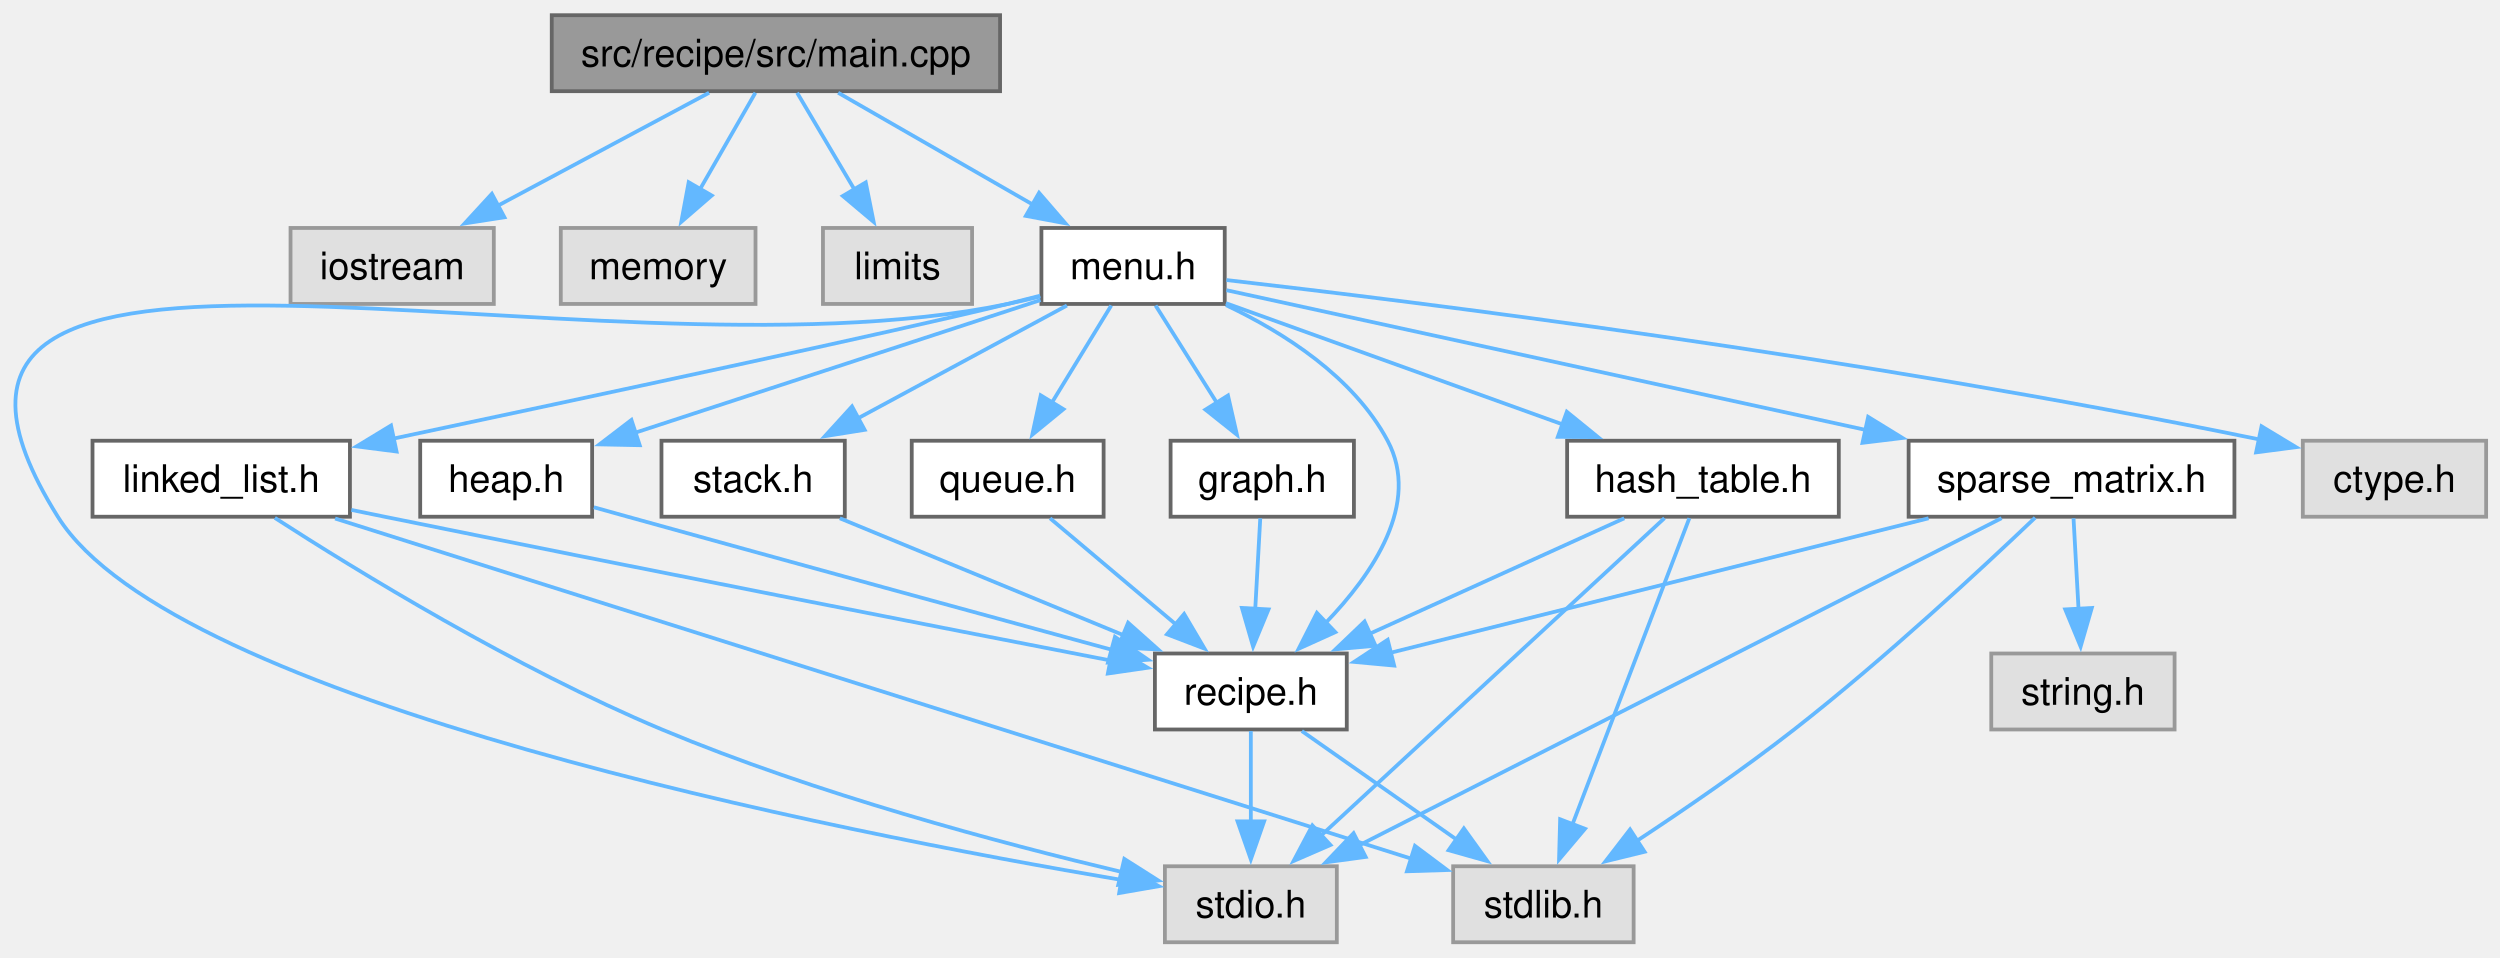
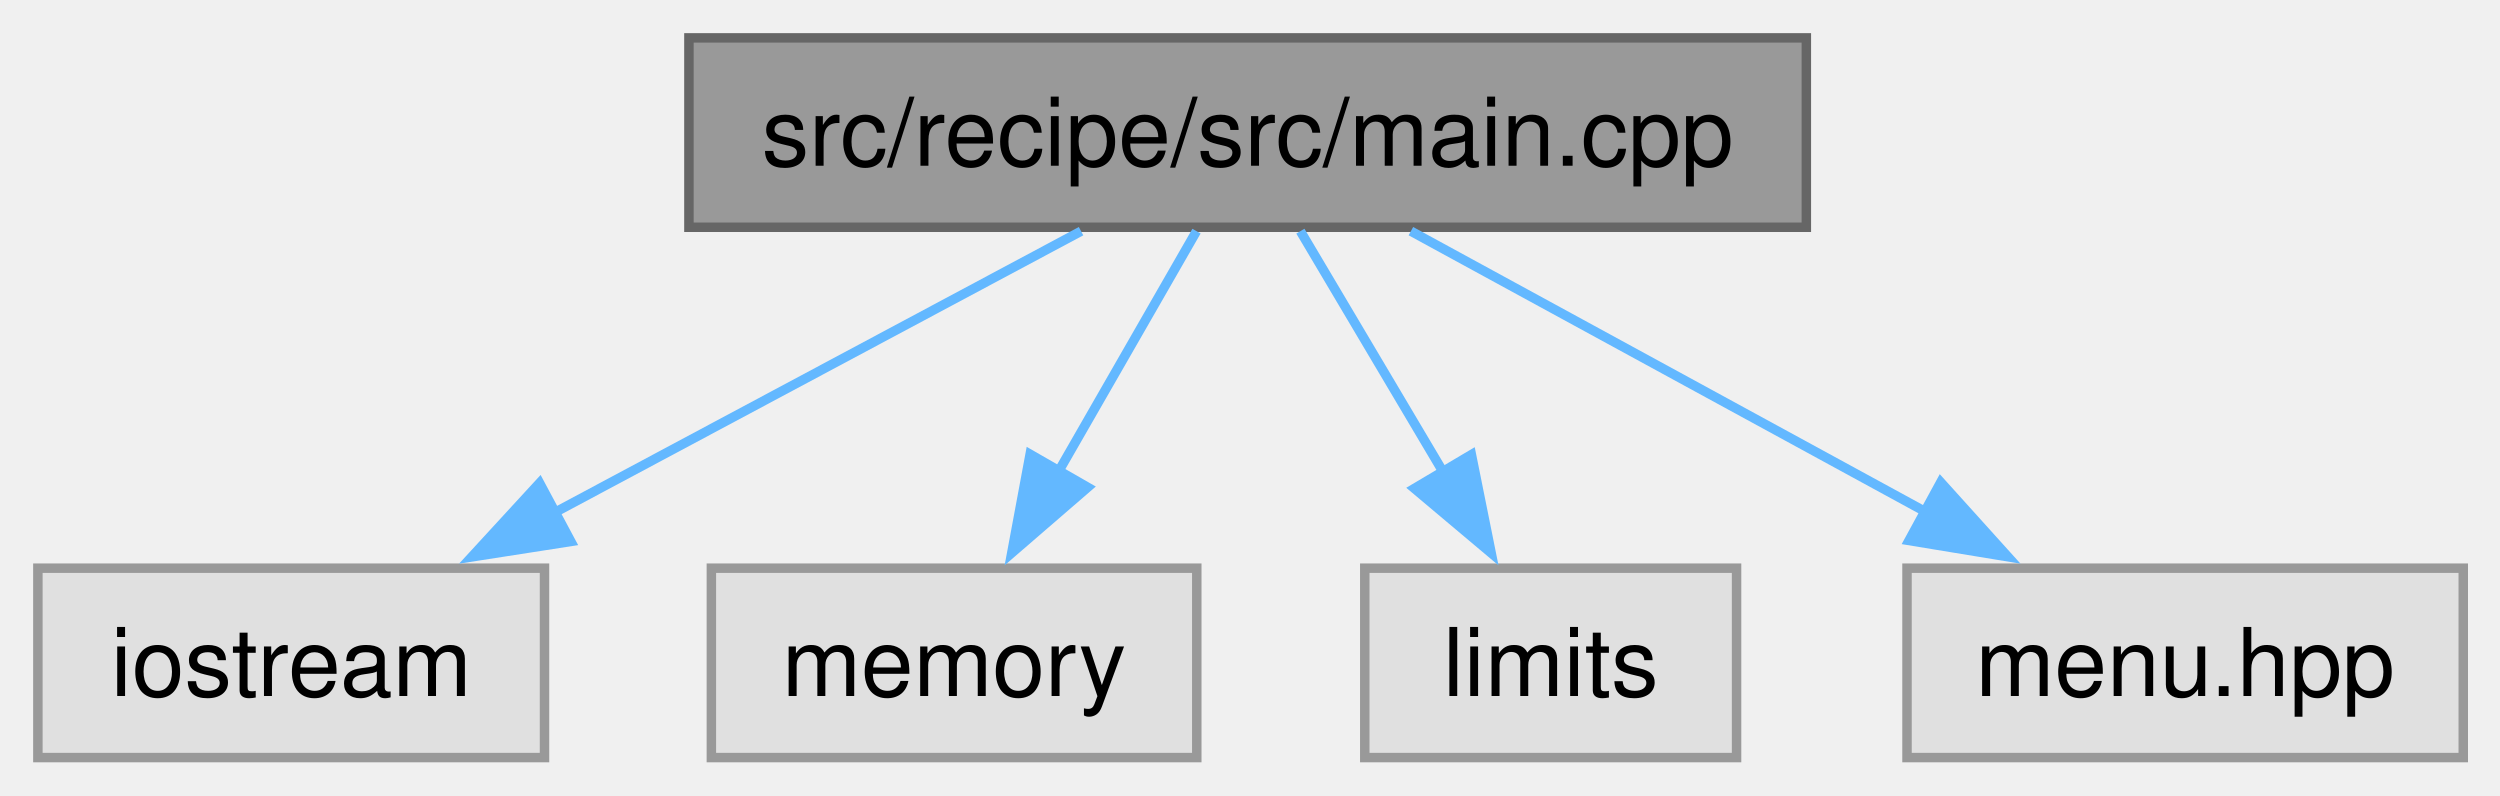
- <svg xmlns="http://www.w3.org/2000/svg" xmlns:xlink="http://www.w3.org/1999/xlink" width="658pt" height="252pt" viewBox="0.00 0.00 658.00 252.00">
-   <g id="graph0" class="graph" transform="scale(1 1) rotate(0) translate(4 248)">
+ <svg xmlns="http://www.w3.org/2000/svg" xmlns:xlink="http://www.w3.org/1999/xlink" width="264pt" height="84pt" viewBox="0.00 0.00 264.00 84.00">
+   <g id="graph0" class="graph" transform="scale(1 1) rotate(0) translate(4 80)">
    <g id="Node000001" class="node">
      <g id="a_Node000001">
        <a xlink:title="Entry point for the Recipe and Nutrition Tracker (C++ version).">
-           <polygon fill="#999999" stroke="#666666" points="259.22,-244 141.22,-244 141.22,-224 259.22,-224 259.22,-244" />
-           <text xml:space="preserve" text-anchor="middle" x="200.22" y="-230.5" font-family="Helvetica,sans-Serif" font-size="10.00">src/recipe/src/main.cpp</text>
+           <polygon fill="#999999" stroke="#666666" points="186.75,-76 68.75,-76 68.75,-56 186.75,-56 186.75,-76" />
+           <text xml:space="preserve" text-anchor="middle" x="127.75" y="-62.5" font-family="Helvetica,sans-Serif" font-size="10.00">src/recipe/src/main.cpp</text>
        </a>
      </g>
    </g>
    <g id="Node000002" class="node">
      <g id="a_Node000002">
        <a xlink:title=" ">
-           <polygon fill="#e0e0e0" stroke="#999999" points="125.97,-188 72.47,-188 72.47,-168 125.97,-168 125.97,-188" />
-           <text xml:space="preserve" text-anchor="middle" x="99.22" y="-174.5" font-family="Helvetica,sans-Serif" font-size="10.00">iostream</text>
+           <polygon fill="#e0e0e0" stroke="#999999" points="53.5,-20 0,-20 0,0 53.5,0 53.5,-20" />
+           <text xml:space="preserve" text-anchor="middle" x="26.75" y="-6.5" font-family="Helvetica,sans-Serif" font-size="10.00">iostream</text>
        </a>
      </g>
    </g>
    <g id="edge1_Node000001_Node000002" class="edge">
      <g id="a_edge1_Node000001_Node000002">
        <a xlink:title=" ">
-           <path fill="none" stroke="#63b8ff" d="M182.63,-223.59C167.3,-215.4 144.81,-203.37 127.04,-193.87" />
-           <polygon fill="#63b8ff" stroke="#63b8ff" points="128.76,-190.82 118.29,-189.19 125.46,-196.99 128.76,-190.82" />
+           <path fill="none" stroke="#63b8ff" d="M110.16,-55.59C94.83,-47.4 72.33,-35.37 54.56,-25.87" />
+           <polygon fill="#63b8ff" stroke="#63b8ff" points="56.28,-22.82 45.81,-21.19 52.98,-28.99 56.28,-22.82" />
        </a>
      </g>
    </g>
    <g id="Node000003" class="node">
      <g id="a_Node000003">
        <a xlink:title=" ">
-           <polygon fill="#e0e0e0" stroke="#999999" points="194.85,-188 143.6,-188 143.6,-168 194.85,-168 194.85,-188" />
-           <text xml:space="preserve" text-anchor="middle" x="169.22" y="-174.5" font-family="Helvetica,sans-Serif" font-size="10.00">memory</text>
+           <polygon fill="#e0e0e0" stroke="#999999" points="122.38,-20 71.12,-20 71.12,0 122.38,0 122.38,-20" />
+           <text xml:space="preserve" text-anchor="middle" x="96.75" y="-6.5" font-family="Helvetica,sans-Serif" font-size="10.00">memory</text>
        </a>
      </g>
    </g>
    <g id="edge2_Node000001_Node000003" class="edge">
      <g id="a_edge2_Node000001_Node000003">
        <a xlink:title=" ">
-           <path fill="none" stroke="#63b8ff" d="M194.82,-223.59C190.78,-216.55 185.11,-206.67 180.13,-198" />
-           <polygon fill="#63b8ff" stroke="#63b8ff" points="183.33,-196.54 175.32,-189.61 177.26,-200.03 183.33,-196.54" />
+           <path fill="none" stroke="#63b8ff" d="M122.35,-55.59C118.31,-48.55 112.63,-38.67 107.66,-30" />
+           <polygon fill="#63b8ff" stroke="#63b8ff" points="110.86,-28.54 102.84,-21.61 104.78,-32.03 110.86,-28.54" />
        </a>
      </g>
    </g>
    <g id="Node000004" class="node">
      <g id="a_Node000004">
        <a xlink:title=" ">
-           <polygon fill="#e0e0e0" stroke="#999999" points="251.85,-188 212.6,-188 212.6,-168 251.85,-168 251.85,-188" />
-           <text xml:space="preserve" text-anchor="middle" x="232.22" y="-174.5" font-family="Helvetica,sans-Serif" font-size="10.00">limits</text>
+           <polygon fill="#e0e0e0" stroke="#999999" points="179.38,-20 140.12,-20 140.12,0 179.38,0 179.38,-20" />
+           <text xml:space="preserve" text-anchor="middle" x="159.75" y="-6.5" font-family="Helvetica,sans-Serif" font-size="10.00">limits</text>
        </a>
      </g>
    </g>
    <g id="edge3_Node000001_Node000004" class="edge">
      <g id="a_edge3_Node000001_Node000004">
        <a xlink:title=" ">
-           <path fill="none" stroke="#63b8ff" d="M205.8,-223.59C209.97,-216.55 215.83,-206.67 220.96,-198" />
-           <polygon fill="#63b8ff" stroke="#63b8ff" points="223.86,-199.99 225.94,-189.6 217.83,-196.42 223.86,-199.99" />
+           <path fill="none" stroke="#63b8ff" d="M133.32,-55.59C137.5,-48.55 143.35,-38.67 148.49,-30" />
+           <polygon fill="#63b8ff" stroke="#63b8ff" points="151.38,-31.99 153.47,-21.6 145.36,-28.42 151.38,-31.99" />
        </a>
      </g>
    </g>
    <g id="Node000005" class="node">
      <g id="a_Node000005">
-         <a xlink:href="menu_8h.html" target="_top" xlink:title=" ">
-           <polygon fill="white" stroke="#666666" points="318.35,-188 270.1,-188 270.1,-168 318.35,-168 318.35,-188" />
-           <text xml:space="preserve" text-anchor="middle" x="294.22" y="-174.5" font-family="Helvetica,sans-Serif" font-size="10.00">menu.h</text>
+         <a xlink:title=" ">
+           <polygon fill="#e0e0e0" stroke="#999999" points="256.12,-20 197.38,-20 197.38,0 256.12,0 256.12,-20" />
+           <text xml:space="preserve" text-anchor="middle" x="226.75" y="-6.5" font-family="Helvetica,sans-Serif" font-size="10.00">menu.hpp</text>
        </a>
      </g>
    </g>
    <g id="edge4_Node000001_Node000005" class="edge">
      <g id="a_edge4_Node000001_Node000005">
        <a xlink:title=" ">
-           <path fill="none" stroke="#63b8ff" d="M216.6,-223.59C230.8,-215.44 251.61,-203.48 268.1,-194" />
-           <polygon fill="#63b8ff" stroke="#63b8ff" points="269.48,-197.25 276.41,-189.23 266,-191.18 269.48,-197.25" />
-         </a>
-       </g>
-     </g>
-     <g id="Node000006" class="node">
-       <g id="a_Node000006">
-         <a xlink:href="heap_8h.html" target="_top" xlink:title="Header file for the Min-Heap data structure.">
-           <polygon fill="white" stroke="#666666" points="151.85,-132 106.6,-132 106.6,-112 151.85,-112 151.85,-132" />
-           <text xml:space="preserve" text-anchor="middle" x="129.22" y="-118.5" font-family="Helvetica,sans-Serif" font-size="10.00">heap.h</text>
-         </a>
-       </g>
-     </g>
-     <g id="edge5_Node000005_Node000006" class="edge">
-       <g id="a_edge5_Node000005_Node000006">
-         <a xlink:title=" ">
-           <path fill="none" stroke="#63b8ff" d="M269.88,-169.03C241.57,-159.77 194.68,-144.42 162.9,-134.02" />
-           <polygon fill="#63b8ff" stroke="#63b8ff" points="164.37,-130.82 153.78,-131.04 162.19,-137.47 164.37,-130.82" />
-         </a>
-       </g>
-     </g>
-     <g id="Node000007" class="node">
-       <g id="a_Node000007">
-         <a xlink:href="recipe_8h.html" target="_top" xlink:title=" ">
-           <polygon fill="white" stroke="#666666" points="350.47,-76 299.97,-76 299.97,-56 350.47,-56 350.47,-76" />
-           <text xml:space="preserve" text-anchor="middle" x="325.22" y="-62.5" font-family="Helvetica,sans-Serif" font-size="10.00">recipe.h</text>
-         </a>
-       </g>
-     </g>
-     <g id="edge28_Node000005_Node000007" class="edge">
-       <g id="a_edge28_Node000005_Node000007">
-         <a xlink:title=" ">
-           <path fill="none" stroke="#63b8ff" d="M318.68,-167.69C333.91,-160.47 352.26,-148.82 361.22,-132 369.98,-115.56 357.41,-96.99 344.79,-83.92" />
-           <polygon fill="#63b8ff" stroke="#63b8ff" points="347.45,-81.62 337.8,-77.25 342.61,-86.69 347.45,-81.62" />
-         </a>
-       </g>
-     </g>
-     <g id="Node000008" class="node">
-       <g id="a_Node000008">
-         <a xlink:title=" ">
-           <polygon fill="#e0e0e0" stroke="#999999" points="347.85,-20 302.6,-20 302.6,0 347.85,0 347.85,-20" />
-           <text xml:space="preserve" text-anchor="middle" x="325.22" y="-6.5" font-family="Helvetica,sans-Serif" font-size="10.00">stdio.h</text>
-         </a>
-       </g>
-     </g>
-     <g id="edge29_Node000005_Node000008" class="edge">
-       <g id="a_edge29_Node000005_Node000008">
-         <a xlink:title=" ">
-           <path fill="none" stroke="#63b8ff" d="M269.8,-169.98C266.92,-169.26 264.01,-168.58 261.22,-168 149.74,-144.86 -49.15,-208.54 11.22,-112 41.63,-63.38 216.66,-29.01 291.4,-16.36" />
-           <polygon fill="#63b8ff" stroke="#63b8ff" points="291.71,-19.86 301,-14.76 290.57,-12.95 291.71,-19.86" />
-         </a>
-       </g>
-     </g>
-     <g id="Node000010" class="node">
-       <g id="a_Node000010">
-         <a xlink:href="stack_8h.html" target="_top" xlink:title=" ">
-           <polygon fill="white" stroke="#666666" points="218.35,-132 170.1,-132 170.1,-112 218.35,-112 218.35,-132" />
-           <text xml:space="preserve" text-anchor="middle" x="194.22" y="-118.5" font-family="Helvetica,sans-Serif" font-size="10.00">stack.h</text>
-         </a>
-       </g>
-     </g>
-     <g id="edge9_Node000005_Node000010" class="edge">
-       <g id="a_edge9_Node000005_Node000010">
-         <a xlink:title=" ">
-           <path fill="none" stroke="#63b8ff" d="M276.81,-167.59C261.56,-159.36 239.14,-147.26 221.52,-137.74" />
-           <polygon fill="#63b8ff" stroke="#63b8ff" points="223.57,-134.87 213.11,-133.2 220.25,-141.03 223.57,-134.87" />
-         </a>
-       </g>
-     </g>
-     <g id="Node000011" class="node">
-       <g id="a_Node000011">
-         <a xlink:href="linked__list_8h.html" target="_top" xlink:title=" ">
-           <polygon fill="white" stroke="#666666" points="88.1,-132 20.35,-132 20.35,-112 88.1,-112 88.1,-132" />
-           <text xml:space="preserve" text-anchor="middle" x="54.22" y="-118.5" font-family="Helvetica,sans-Serif" font-size="10.00">linked_list.h</text>
-         </a>
-       </g>
-     </g>
-     <g id="edge11_Node000005_Node000011" class="edge">
-       <g id="a_edge11_Node000005_Node000011">
-         <a xlink:title=" ">
-           <path fill="none" stroke="#63b8ff" d="M269.75,-170.17C266.88,-169.42 263.99,-168.68 261.22,-168 231.09,-160.62 150.75,-143.42 99.48,-132.55" />
-           <polygon fill="#63b8ff" stroke="#63b8ff" points="100.37,-129.16 89.86,-130.51 98.92,-136.01 100.37,-129.16" />
-         </a>
-       </g>
-     </g>
-     <g id="Node000012" class="node">
-       <g id="a_Node000012">
-         <a xlink:href="queue_8h.html" target="_top" xlink:title=" ">
-           <polygon fill="white" stroke="#666666" points="286.47,-132 235.97,-132 235.97,-112 286.47,-112 286.47,-132" />
-           <text xml:space="preserve" text-anchor="middle" x="261.22" y="-118.5" font-family="Helvetica,sans-Serif" font-size="10.00">queue.h</text>
-         </a>
-       </g>
-     </g>
-     <g id="edge15_Node000005_Node000012" class="edge">
-       <g id="a_edge15_Node000005_Node000012">
-         <a xlink:title=" ">
-           <path fill="none" stroke="#63b8ff" d="M288.48,-167.59C284.17,-160.55 278.13,-150.67 272.84,-142" />
-           <polygon fill="#63b8ff" stroke="#63b8ff" points="275.9,-140.3 267.7,-133.59 269.92,-143.95 275.9,-140.3" />
-         </a>
-       </g>
-     </g>
-     <g id="Node000013" class="node">
-       <g id="a_Node000013">
-         <a xlink:href="graph_8h.html" target="_top" xlink:title=" ">
-           <polygon fill="white" stroke="#666666" points="352.35,-132 304.1,-132 304.1,-112 352.35,-112 352.35,-132" />
-           <text xml:space="preserve" text-anchor="middle" x="328.22" y="-118.5" font-family="Helvetica,sans-Serif" font-size="10.00">graph.h</text>
-         </a>
-       </g>
-     </g>
-     <g id="edge17_Node000005_Node000013" class="edge">
-       <g id="a_edge17_Node000005_Node000013">
-         <a xlink:title=" ">
-           <path fill="none" stroke="#63b8ff" d="M300.15,-167.59C304.58,-160.55 310.8,-150.67 316.26,-142" />
-           <polygon fill="#63b8ff" stroke="#63b8ff" points="319.2,-143.91 321.56,-133.58 313.27,-140.18 319.2,-143.91" />
-         </a>
-       </g>
-     </g>
-     <g id="Node000014" class="node">
-       <g id="a_Node000014">
-         <a xlink:href="sparse__matrix_8h.html" target="_top" xlink:title=" ">
-           <polygon fill="white" stroke="#666666" points="584.1,-132 498.35,-132 498.35,-112 584.1,-112 584.1,-132" />
-           <text xml:space="preserve" text-anchor="middle" x="541.22" y="-118.5" font-family="Helvetica,sans-Serif" font-size="10.00">sparse_matrix.h</text>
-         </a>
-       </g>
-     </g>
-     <g id="edge19_Node000005_Node000014" class="edge">
-       <g id="a_edge19_Node000005_Node000014">
-         <a xlink:title=" ">
-           <path fill="none" stroke="#63b8ff" d="M318.81,-171.62C357.8,-163.1 434.76,-146.28 487.1,-134.83" />
-           <polygon fill="#63b8ff" stroke="#63b8ff" points="487.7,-138.28 496.73,-132.73 486.21,-131.45 487.7,-138.28" />
-         </a>
-       </g>
-     </g>
-     <g id="Node000016" class="node">
-       <g id="a_Node000016">
-         <a xlink:href="hash__table_8h.html" target="_top" xlink:title=" ">
-           <polygon fill="white" stroke="#666666" points="479.97,-132 408.47,-132 408.47,-112 479.97,-112 479.97,-132" />
-           <text xml:space="preserve" text-anchor="middle" x="444.22" y="-118.5" font-family="Helvetica,sans-Serif" font-size="10.00">hash_table.h</text>
-         </a>
-       </g>
-     </g>
-     <g id="edge24_Node000005_Node000016" class="edge">
-       <g id="a_edge24_Node000005_Node000016">
-         <a xlink:title=" ">
-           <path fill="none" stroke="#63b8ff" d="M318.66,-168.2C342.66,-159.56 379.6,-146.26 407.21,-136.32" />
-           <polygon fill="#63b8ff" stroke="#63b8ff" points="408.39,-139.62 416.61,-132.94 406.02,-133.03 408.39,-139.62" />
-         </a>
-       </g>
-     </g>
-     <g id="Node000017" class="node">
-       <g id="a_Node000017">
-         <a xlink:title=" ">
-           <polygon fill="#e0e0e0" stroke="#999999" points="650.35,-132 602.1,-132 602.1,-112 650.35,-112 650.35,-132" />
-           <text xml:space="preserve" text-anchor="middle" x="626.22" y="-118.5" font-family="Helvetica,sans-Serif" font-size="10.00">ctype.h</text>
-         </a>
-       </g>
-     </g>
-     <g id="edge30_Node000005_Node000017" class="edge">
-       <g id="a_edge30_Node000005_Node000017">
-         <a xlink:title=" ">
-           <path fill="none" stroke="#63b8ff" d="M318.81,-174.29C368.39,-168.61 484.02,-154.31 590.52,-132.36" />
-           <polygon fill="#63b8ff" stroke="#63b8ff" points="591.24,-135.79 600.31,-130.31 589.81,-128.94 591.24,-135.79" />
-         </a>
-       </g>
-     </g>
-     <g id="edge6_Node000006_Node000007" class="edge">
-       <g id="a_edge6_Node000006_Node000007">
-         <a xlink:title=" ">
-           <path fill="none" stroke="#63b8ff" d="M152.29,-114.49C155.3,-113.65 158.33,-112.8 161.22,-112 204.99,-99.84 255.39,-86.04 288.64,-76.97" />
-           <polygon fill="#63b8ff" stroke="#63b8ff" points="289.46,-80.37 298.18,-74.36 287.62,-73.62 289.46,-80.37" />
-         </a>
-       </g>
-     </g>
-     <g id="edge7_Node000007_Node000008" class="edge">
-       <g id="a_edge7_Node000007_Node000008">
-         <a xlink:title=" ">
-           <path fill="none" stroke="#63b8ff" d="M325.22,-55.59C325.22,-49.01 325.22,-39.96 325.22,-31.73" />
-           <polygon fill="#63b8ff" stroke="#63b8ff" points="328.72,-31.81 325.22,-21.81 321.72,-31.81 328.72,-31.81" />
-         </a>
-       </g>
-     </g>
-     <g id="Node000009" class="node">
-       <g id="a_Node000009">
-         <a xlink:title=" ">
-           <polygon fill="#e0e0e0" stroke="#999999" points="425.97,-20 378.47,-20 378.47,0 425.97,0 425.97,-20" />
-           <text xml:space="preserve" text-anchor="middle" x="402.22" y="-6.5" font-family="Helvetica,sans-Serif" font-size="10.00">stdlib.h</text>
-         </a>
-       </g>
-     </g>
-     <g id="edge8_Node000007_Node000009" class="edge">
-       <g id="a_edge8_Node000007_Node000009">
-         <a xlink:title=" ">
-           <path fill="none" stroke="#63b8ff" d="M338.64,-55.59C349.83,-47.74 366.03,-36.38 379.28,-27.09" />
-           <polygon fill="#63b8ff" stroke="#63b8ff" points="381.29,-29.96 387.47,-21.35 377.27,-24.22 381.29,-29.96" />
-         </a>
-       </g>
-     </g>
-     <g id="edge10_Node000010_Node000007" class="edge">
-       <g id="a_edge10_Node000010_Node000007">
-         <a xlink:title=" ">
-           <path fill="none" stroke="#63b8ff" d="M217.04,-111.59C237.67,-103.09 268.31,-90.46 291.72,-80.81" />
-           <polygon fill="#63b8ff" stroke="#63b8ff" points="292.92,-84.1 300.83,-77.06 290.25,-77.63 292.92,-84.1" />
-         </a>
-       </g>
-     </g>
-     <g id="edge14_Node000011_Node000007" class="edge">
-       <g id="a_edge14_Node000011_Node000007">
-         <a xlink:title=" ">
-           <path fill="none" stroke="#63b8ff" d="M88.48,-113.79C91.44,-113.18 94.38,-112.58 97.22,-112 164.55,-98.31 243.19,-82.92 288.3,-74.15" />
-           <polygon fill="#63b8ff" stroke="#63b8ff" points="288.93,-77.6 298.07,-72.25 287.59,-70.73 288.93,-77.6" />
-         </a>
-       </g>
-     </g>
-     <g id="edge12_Node000011_Node000008" class="edge">
-       <g id="a_edge12_Node000011_Node000008">
-         <a xlink:title=" ">
-           <path fill="none" stroke="#63b8ff" d="M68.34,-111.69C89.65,-97.95 131.68,-72.14 170.22,-56 210.62,-39.08 259.47,-26.05 291.39,-18.46" />
-           <polygon fill="#63b8ff" stroke="#63b8ff" points="291.92,-21.93 300.86,-16.26 290.33,-15.11 291.92,-21.93" />
-         </a>
-       </g>
-     </g>
-     <g id="edge13_Node000011_Node000009" class="edge">
-       <g id="a_edge13_Node000011_Node000009">
-         <a xlink:title=" ">
-           <path fill="none" stroke="#63b8ff" d="M84.2,-111.53C148.54,-91.19 299.57,-43.45 367.75,-21.9" />
-           <polygon fill="#63b8ff" stroke="#63b8ff" points="368.42,-25.36 376.9,-19.01 366.31,-18.68 368.42,-25.36" />
-         </a>
-       </g>
-     </g>
-     <g id="edge16_Node000012_Node000007" class="edge">
-       <g id="a_edge16_Node000012_Node000007">
-         <a xlink:title=" ">
-           <path fill="none" stroke="#63b8ff" d="M272.37,-111.59C281.55,-103.85 294.78,-92.69 305.71,-83.47" />
-           <polygon fill="#63b8ff" stroke="#63b8ff" points="307.66,-86.4 313.05,-77.27 303.15,-81.05 307.66,-86.4" />
-         </a>
-       </g>
-     </g>
-     <g id="edge18_Node000013_Node000007" class="edge">
-       <g id="a_edge18_Node000013_Node000007">
-         <a xlink:title=" ">
-           <path fill="none" stroke="#63b8ff" d="M327.7,-111.59C327.34,-105.01 326.83,-95.96 326.38,-87.73" />
-           <polygon fill="#63b8ff" stroke="#63b8ff" points="329.87,-87.6 325.82,-77.81 322.88,-87.99 329.87,-87.6" />
-         </a>
-       </g>
-     </g>
-     <g id="edge23_Node000014_Node000007" class="edge">
-       <g id="a_edge23_Node000014_Node000007">
-         <a xlink:title=" ">
-           <path fill="none" stroke="#63b8ff" d="M503.6,-111.59C463.78,-101.64 401.34,-86.03 361.89,-76.17" />
-           <polygon fill="#63b8ff" stroke="#63b8ff" points="362.94,-72.82 352.39,-73.79 361.24,-79.61 362.94,-72.82" />
-         </a>
-       </g>
-     </g>
-     <g id="edge20_Node000014_Node000008" class="edge">
-       <g id="a_edge20_Node000014_Node000008">
-         <a xlink:title=" ">
-           <path fill="none" stroke="#63b8ff" d="M522.81,-111.62C485.11,-92.42 398.9,-48.52 353.85,-25.58" />
-           <polygon fill="#63b8ff" stroke="#63b8ff" points="355.44,-22.46 344.94,-21.04 352.26,-28.7 355.44,-22.46" />
-         </a>
-       </g>
-     </g>
-     <g id="edge21_Node000014_Node000009" class="edge">
-       <g id="a_edge21_Node000014_Node000009">
-         <a xlink:title=" ">
-           <path fill="none" stroke="#63b8ff" d="M531.65,-111.75C518.02,-98.75 492.03,-74.59 468.22,-56 454.94,-45.63 439.4,-34.96 426.73,-26.62" />
-           <polygon fill="#63b8ff" stroke="#63b8ff" points="428.85,-23.82 418.56,-21.3 425.03,-29.69 428.85,-23.82" />
-         </a>
-       </g>
-     </g>
-     <g id="Node000015" class="node">
-       <g id="a_Node000015">
-         <a xlink:title=" ">
-           <polygon fill="#e0e0e0" stroke="#999999" points="568.35,-76 520.1,-76 520.1,-56 568.35,-56 568.35,-76" />
-           <text xml:space="preserve" text-anchor="middle" x="544.22" y="-62.5" font-family="Helvetica,sans-Serif" font-size="10.00">string.h</text>
-         </a>
-       </g>
-     </g>
-     <g id="edge22_Node000014_Node000015" class="edge">
-       <g id="a_edge22_Node000014_Node000015">
-         <a xlink:title=" ">
-           <path fill="none" stroke="#63b8ff" d="M541.75,-111.59C542.11,-105.01 542.62,-95.96 543.07,-87.73" />
-           <polygon fill="#63b8ff" stroke="#63b8ff" points="546.56,-87.99 543.62,-77.81 539.57,-87.6 546.56,-87.99" />
-         </a>
-       </g>
-     </g>
-     <g id="edge27_Node000016_Node000007" class="edge">
-       <g id="a_edge27_Node000016_Node000007">
-         <a xlink:title=" ">
-           <path fill="none" stroke="#63b8ff" d="M423.5,-111.59C405.01,-103.21 377.68,-90.8 356.53,-81.21" />
-           <polygon fill="#63b8ff" stroke="#63b8ff" points="358.04,-78.05 347.49,-77.1 355.15,-84.42 358.04,-78.05" />
-         </a>
-       </g>
-     </g>
-     <g id="edge25_Node000016_Node000008" class="edge">
-       <g id="a_edge25_Node000016_Node000008">
-         <a xlink:title=" ">
-           <path fill="none" stroke="#63b8ff" d="M434.08,-111.62C414.05,-93.11 369.2,-51.65 343.76,-28.13" />
-           <polygon fill="#63b8ff" stroke="#63b8ff" points="346.17,-25.6 336.46,-21.38 341.42,-30.74 346.17,-25.6" />
-         </a>
-       </g>
-     </g>
-     <g id="edge26_Node000016_Node000009" class="edge">
-       <g id="a_edge26_Node000016_Node000009">
-         <a xlink:title=" ">
-           <path fill="none" stroke="#63b8ff" d="M440.64,-111.62C433.85,-93.84 418.98,-54.88 409.86,-31" />
-           <polygon fill="#63b8ff" stroke="#63b8ff" points="413.17,-29.86 406.34,-21.77 406.63,-32.36 413.17,-29.86" />
+           <path fill="none" stroke="#63b8ff" d="M144.99,-55.59C160.09,-47.36 182.28,-35.26 199.73,-25.74" />
+           <polygon fill="#63b8ff" stroke="#63b8ff" points="200.94,-29.07 208.04,-21.2 197.59,-22.92 200.94,-29.07" />
        </a>
      </g>
    </g>
  </g>
</svg>
